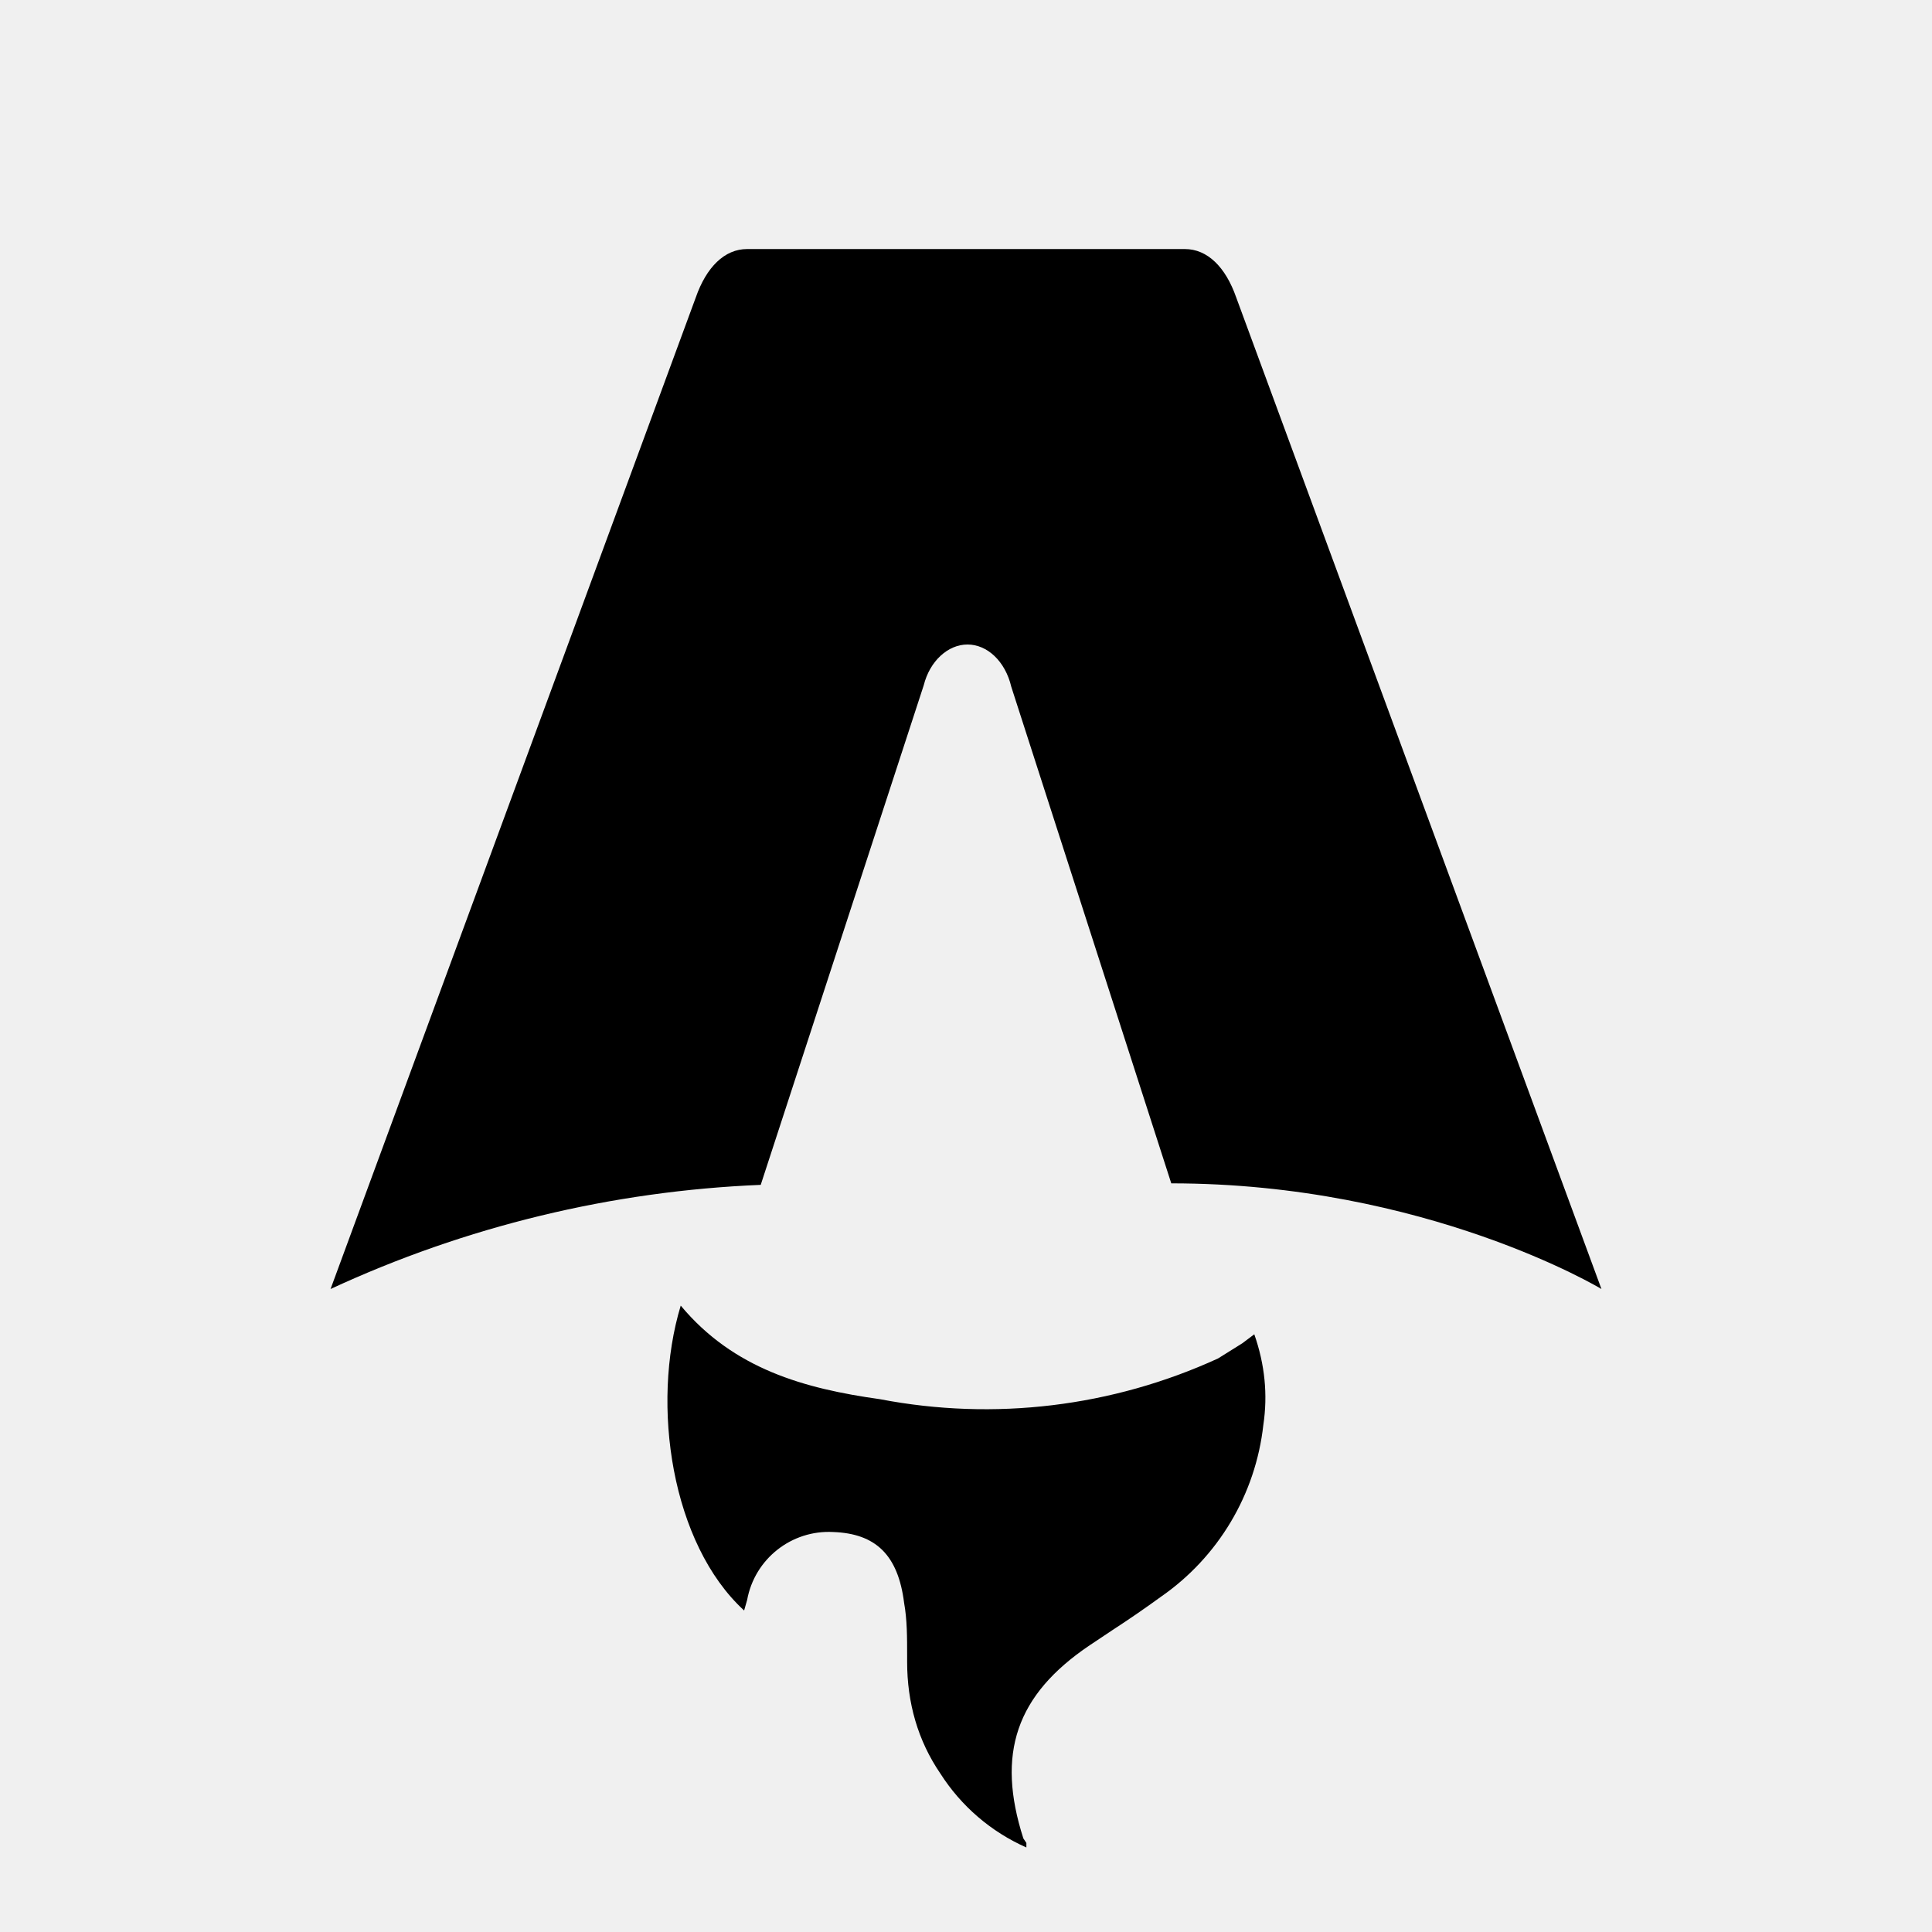
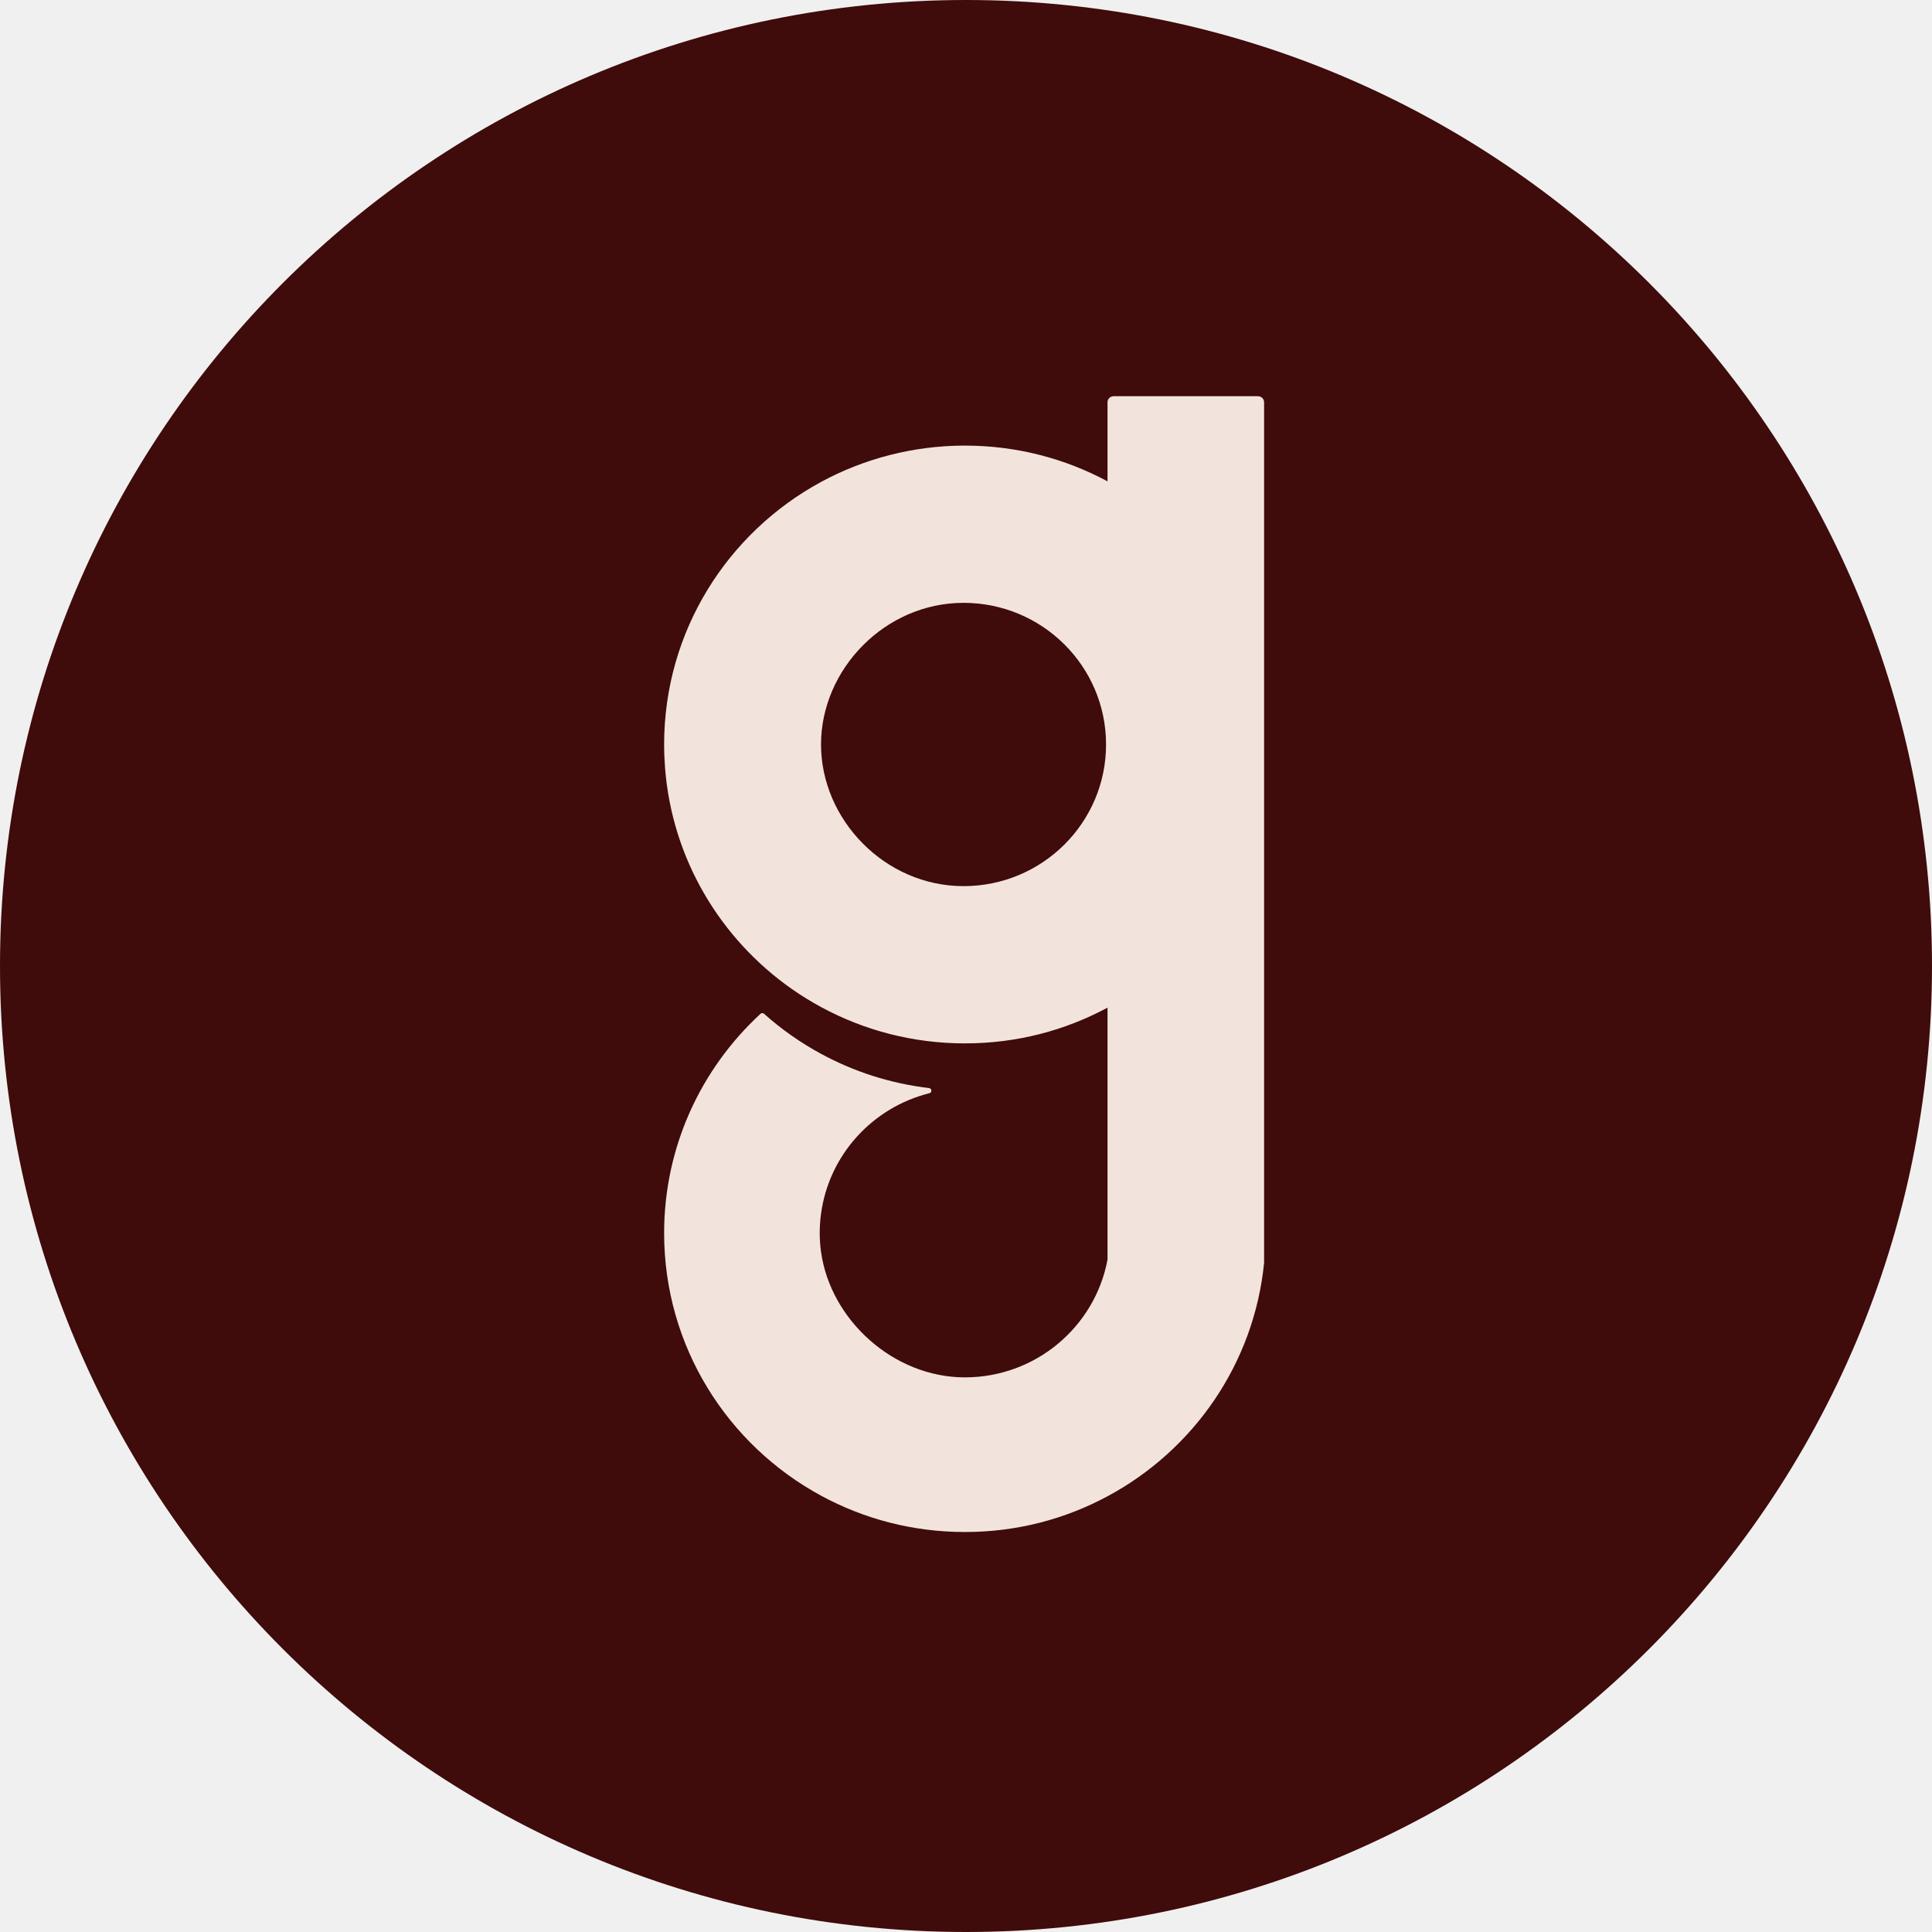
- <svg xmlns="http://www.w3.org/2000/svg" fill="none" viewBox="0 0 128 128">
-   <path d="M50.4 78.5a75.1 75.1 0 0 0-28.5 6.9l24.2-65.7c.7-2 1.9-3.2 3.4-3.2h29c1.5 0 2.7 1.2 3.4 3.2l24.2 65.7s-11.6-7-28.5-7L67 45.5c-.4-1.7-1.6-2.8-2.9-2.8-1.3 0-2.5 1.1-2.9 2.7L50.4 78.5Zm-1.1 28.2Zm-4.2-20.2c-2 6.6-.6 15.8 4.2 20.2a17.5 17.5 0 0 1 .2-.7 5.5 5.5 0 0 1 5.7-4.5c2.8.1 4.3 1.5 4.7 4.7.2 1.1.2 2.3.2 3.5v.4c0 2.7.7 5.2 2.2 7.4a13 13 0 0 0 5.7 4.9v-.3l-.2-.3c-1.8-5.6-.5-9.5 4.4-12.8l1.5-1a73 73 0 0 0 3.2-2.2 16 16 0 0 0 6.8-11.4c.3-2 .1-4-.6-6l-.8.6-1.6 1a37 37 0 0 1-22.4 2.7c-5-.7-9.7-2-13.2-6.2Z" />
-   <style>
-         path { fill: #000; }
-         @media (prefers-color-scheme: dark) {
-             path { fill: #FFF; }
-         }
-     </style>
+ <svg xmlns="http://www.w3.org/2000/svg" width="512" height="512" viewBox="0 0 512 512" fill="none">
+   <rect width="512" height="512" rx="256" fill="#400B0B" />
+   <path d="M293.504 333.808C290.191 351.572 274.523 365.017 255.694 365.017C236.865 365.017 220.088 349.871 217.579 331.728C217.351 330.103 217.233 328.456 217.233 326.789C217.233 325.123 217.351 323.346 217.579 321.672C219.672 306.085 231.224 293.473 246.304 289.712C247.059 289.526 246.969 288.438 246.2 288.348C235.937 287.136 226.27 283.988 217.579 279.27C212.133 276.322 207.067 272.754 202.479 268.663C202.216 268.429 201.807 268.422 201.551 268.663C185.84 283.134 176 303.825 176 326.789C176 356.814 192.805 382.933 217.579 396.364C228.903 402.508 241.883 406 255.694 406C269.505 406 282.256 402.57 293.504 396.529C316.248 384.324 332.346 361.449 335 334.649V106.612C335 105.723 334.272 105 333.378 105H295.125C294.231 105 293.504 105.723 293.504 106.612V127.558C282.256 121.517 269.381 118.087 255.694 118.087C242.007 118.087 228.903 121.579 217.579 127.723C192.805 141.154 176 167.273 176 197.297C176 199.385 176.083 201.451 176.243 203.497C178.121 227.68 190.934 248.819 209.769 262.043C212.271 263.8 214.877 265.412 217.579 266.872C228.903 273.016 241.883 276.508 255.694 276.508C269.505 276.508 282.256 273.078 293.504 267.037V333.808ZM255.348 234.836C234.488 234.836 217.579 217.176 217.579 197.297C217.579 177.419 234.488 159.759 255.348 159.759C276.207 159.759 293.116 176.565 293.116 197.297C293.116 218.03 276.207 234.836 255.348 234.836Z" fill="#F2E4DC" />
</svg>
